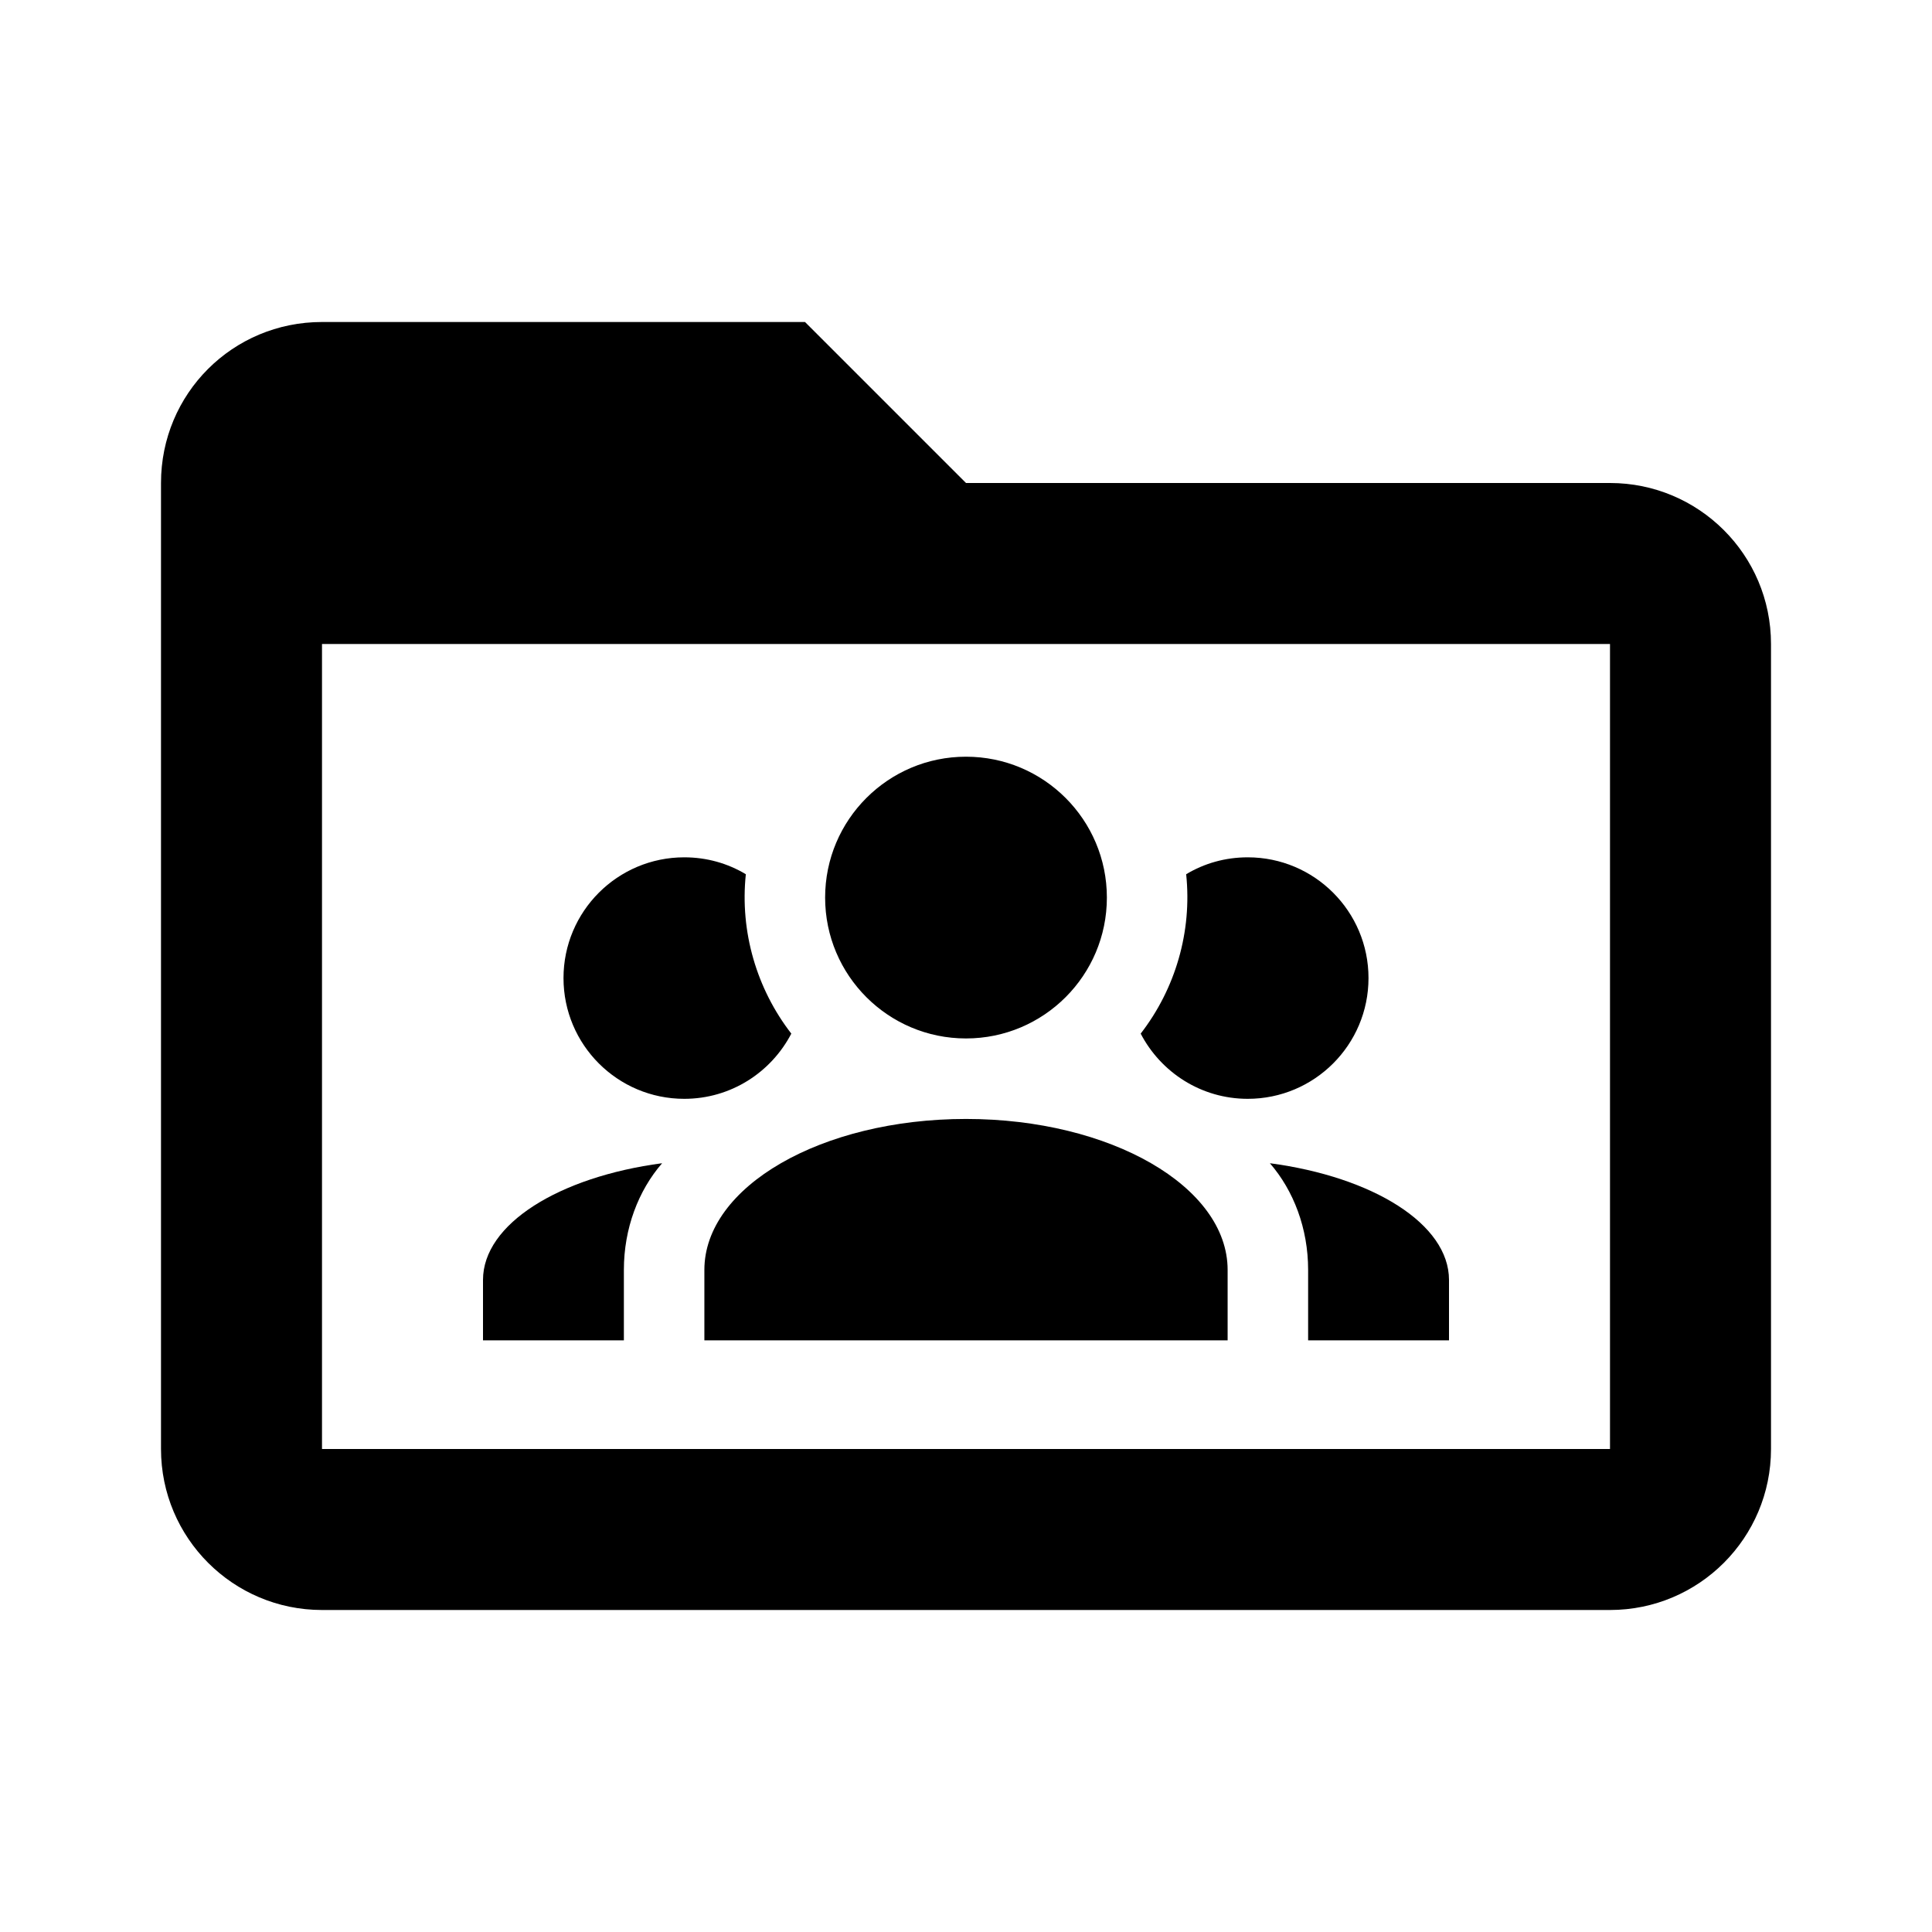
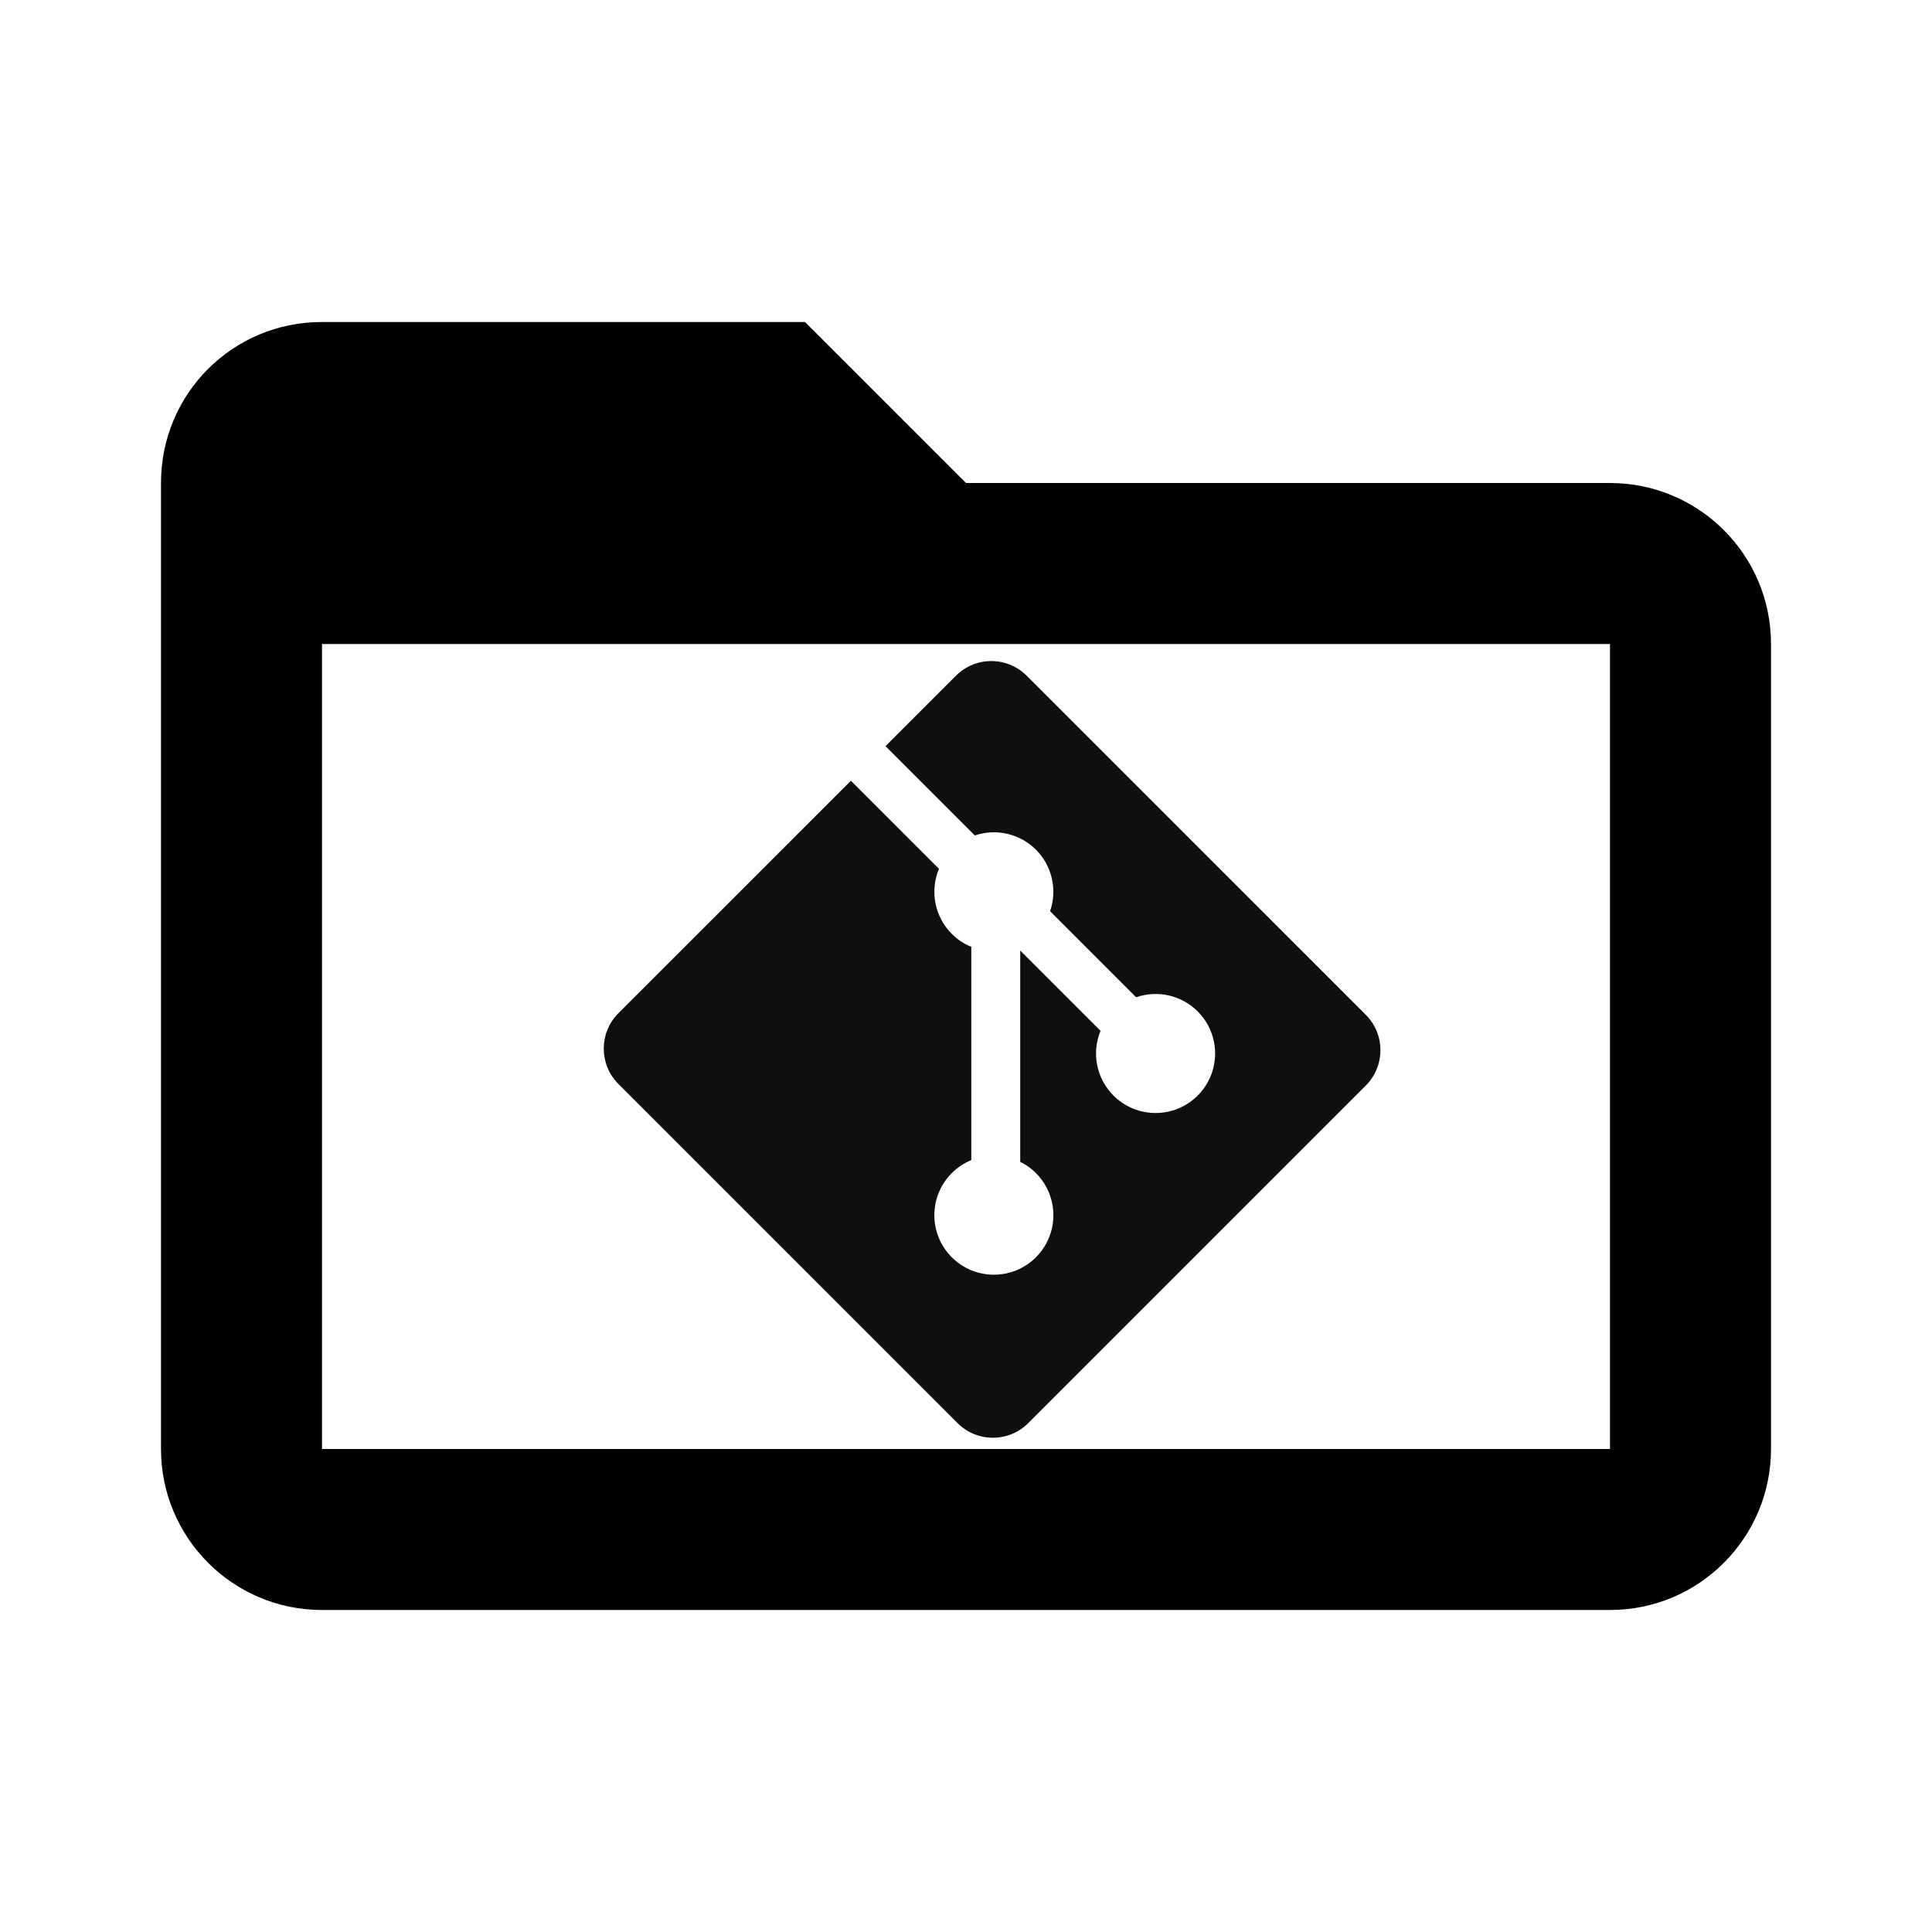
<svg xmlns="http://www.w3.org/2000/svg" viewBox="0 0 24 24" height="24" width="24" xml:space="preserve">
  <path d="M20 18H4V8h16m0-2h-8l-2-2H4c-1.11 0-2 .89-2 2v12a2 2 0 0 0 2 2h16a2 2 0 0 0 2-2V8c0-1.11-.9-2-2-2Z" />
-   <path d="M12 9.4a1.75 1.75 0 0 1 1.75 1.75A1.75 1.75 0 0 1 12 12.9a1.75 1.75 0 0 1-1.75-1.75A1.75 1.75 0 0 1 12 9.4m-3.5 1.25c.28 0 .54.075.765.21-.075.715.135 1.425.565 1.98-.25.48-.75.81-1.33.81a1.5 1.5 0 0 1-1.5-1.5 1.5 1.5 0 0 1 1.5-1.5m7 0a1.5 1.5 0 0 1 1.5 1.5 1.5 1.5 0 0 1-1.5 1.5c-.58 0-1.08-.33-1.33-.81.43-.555.64-1.265.565-1.98.225-.135.485-.21.765-.21m-6.75 5.125c0-1.035 1.455-1.875 3.25-1.875s3.25.84 3.25 1.875v.875h-6.5v-.875M6 16.65v-.75c0-.695.945-1.28 2.225-1.45-.295.34-.475.81-.475 1.325v.875H6m12 0h-1.75v-.875c0-.515-.18-.985-.475-1.325 1.28.17 2.225.755 2.225 1.45Z" />
+   <g transform="translate(7.5 8.2) scale(0.105)">
+     <path style="stroke:none;fill-rule:nonzero;fill:#100f0d;fill-opacity:1" d="M90.156 41.965 50.036 1.848a5.913 5.913 0 0 0-8.368 0l-8.332 8.332 10.566 10.566a7.03 7.03 0 0 1 7.23 1.684 7.043 7.043 0 0 1 1.673 7.277l10.183 10.184a7.026 7.026 0 0 1 7.278 1.672 7.04 7.04 0 0 1 0 9.957 7.045 7.045 0 0 1-9.961 0 7.038 7.038 0 0 1-1.532-7.66l-9.5-9.497V59.36a7.04 7.04 0 0 1 1.86 11.29 7.04 7.04 0 0 1-9.957 0 7.04 7.04 0 0 1 0-9.958 7.034 7.034 0 0 1 2.308-1.539V33.926a7.001 7.001 0 0 1-2.308-1.535 7.049 7.049 0 0 1-1.516-7.7L29.242 14.273 1.734 41.777a5.918 5.918 0 0 0 0 8.371L41.855 90.27a5.92 5.92 0 0 0 8.368 0l39.933-39.934a5.925 5.925 0 0 0 0-8.371" />
+   </g>
</svg>
